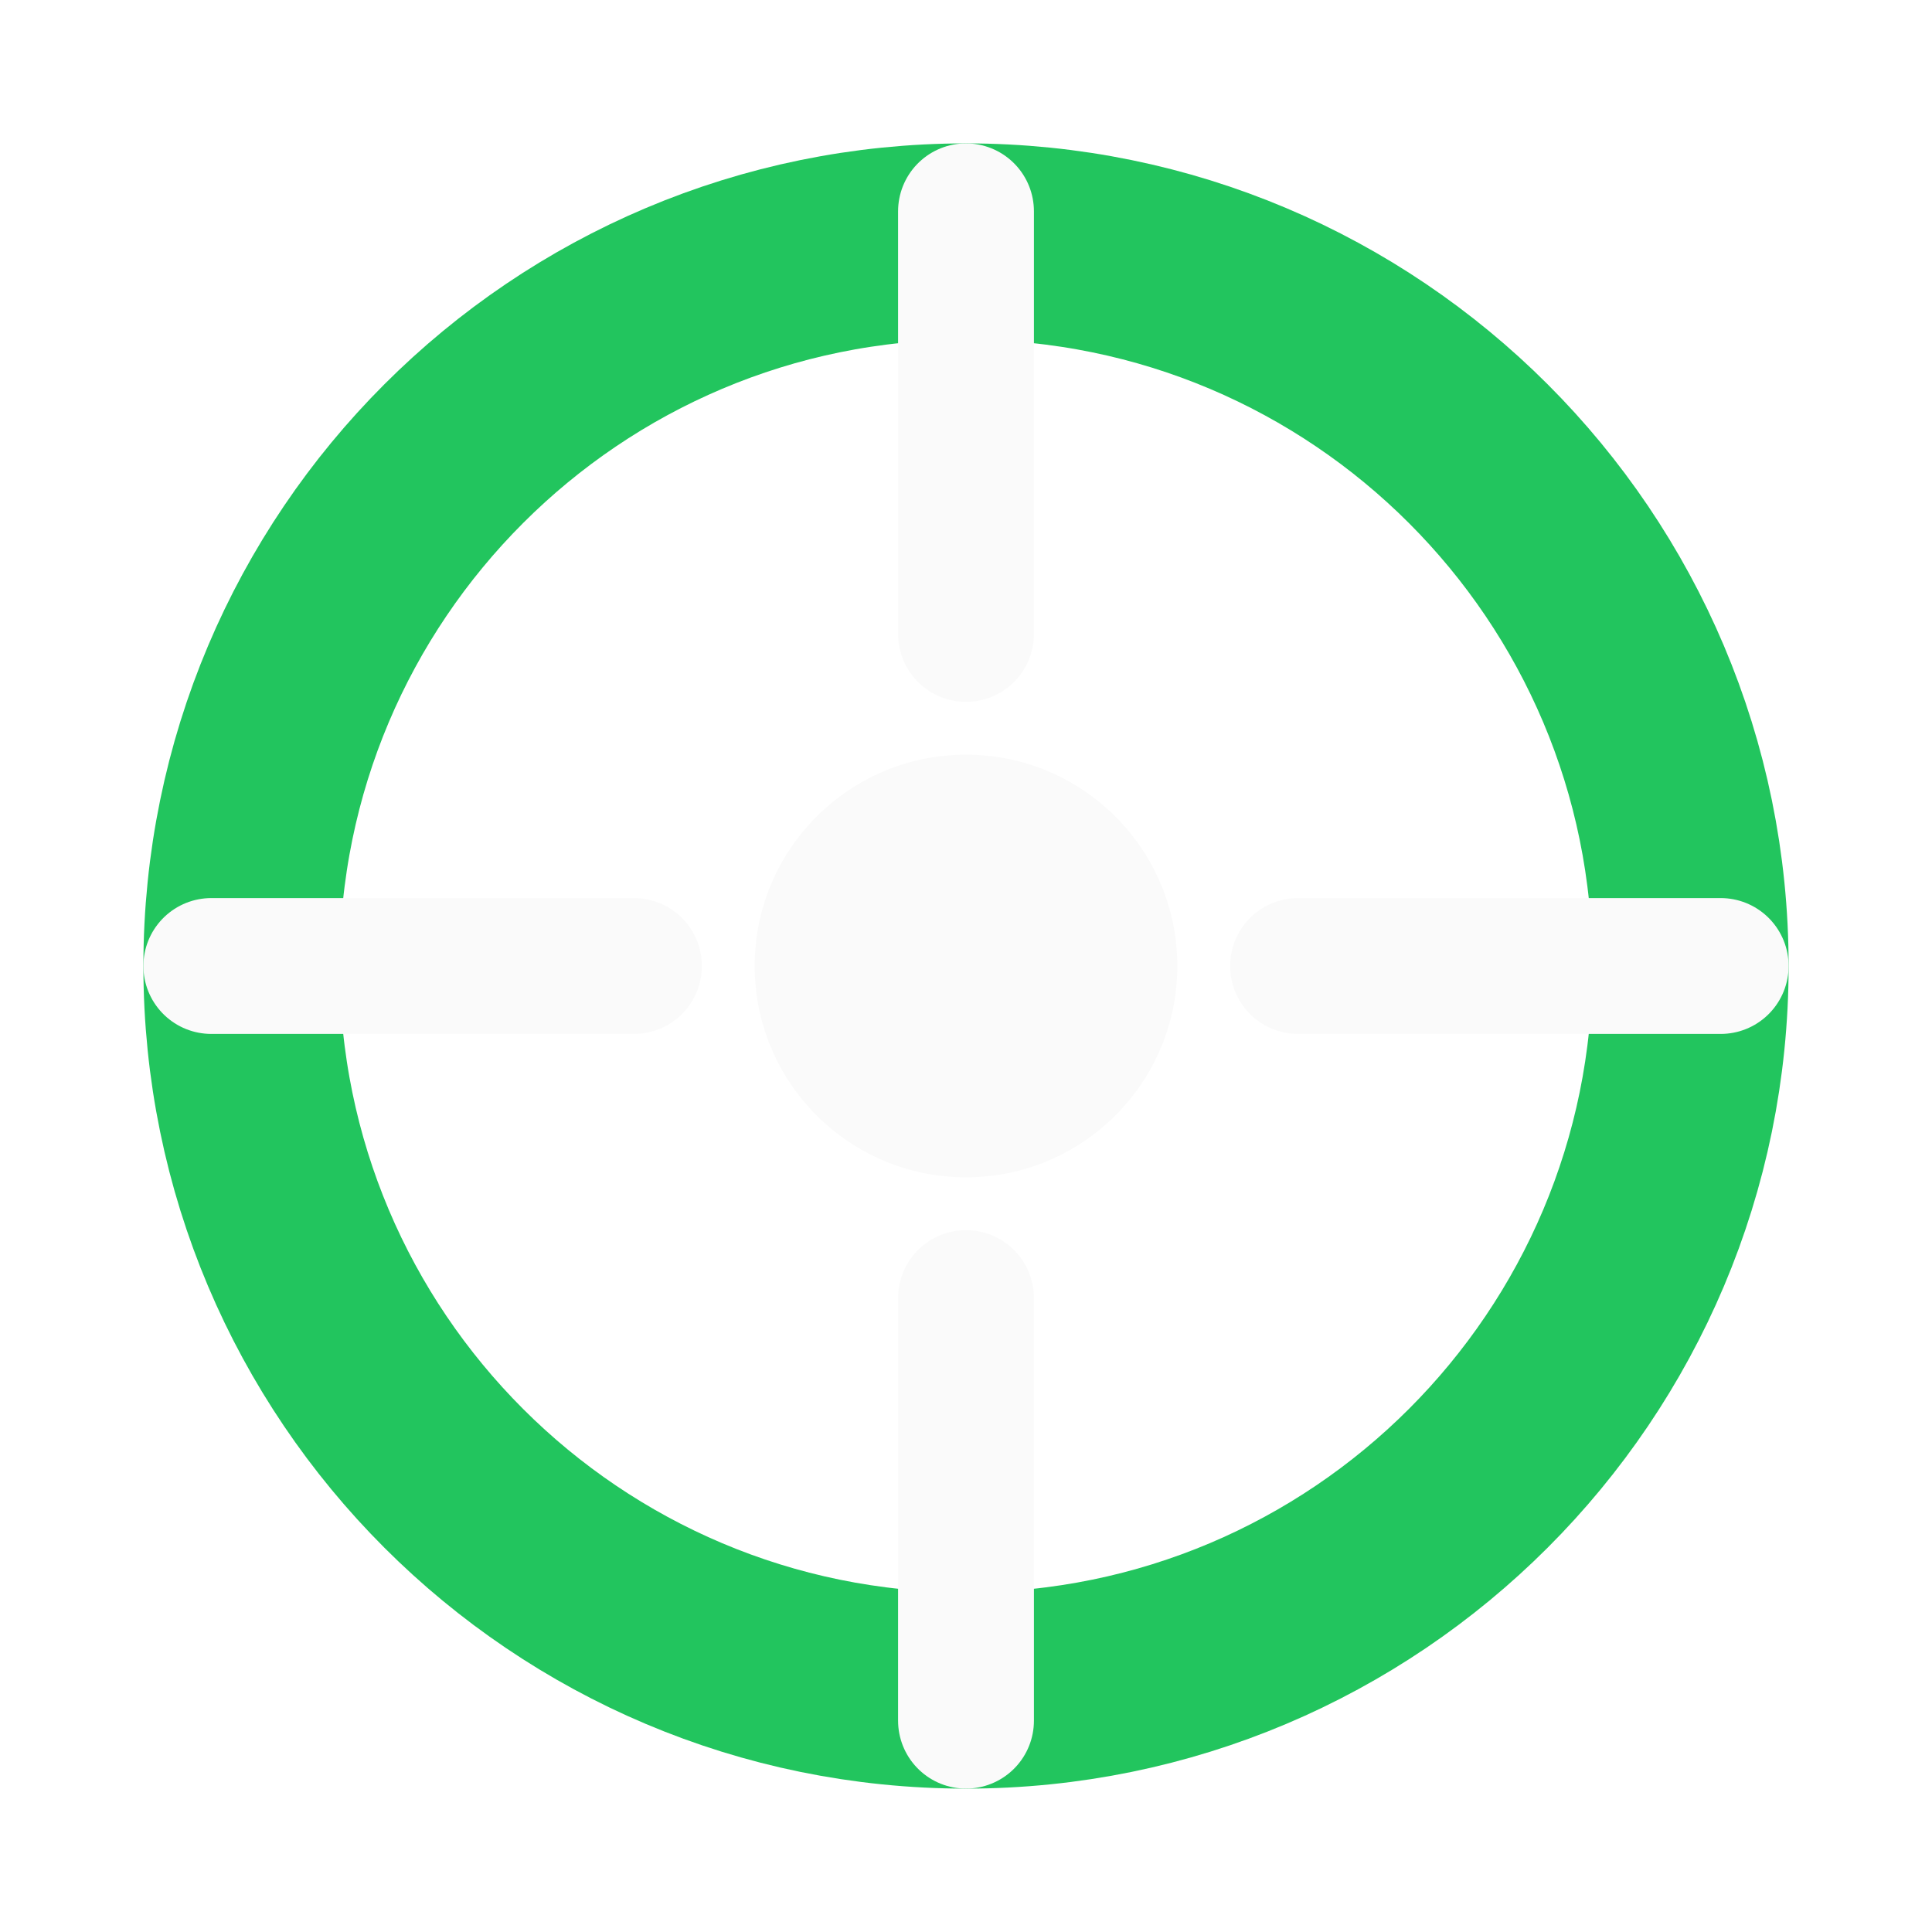
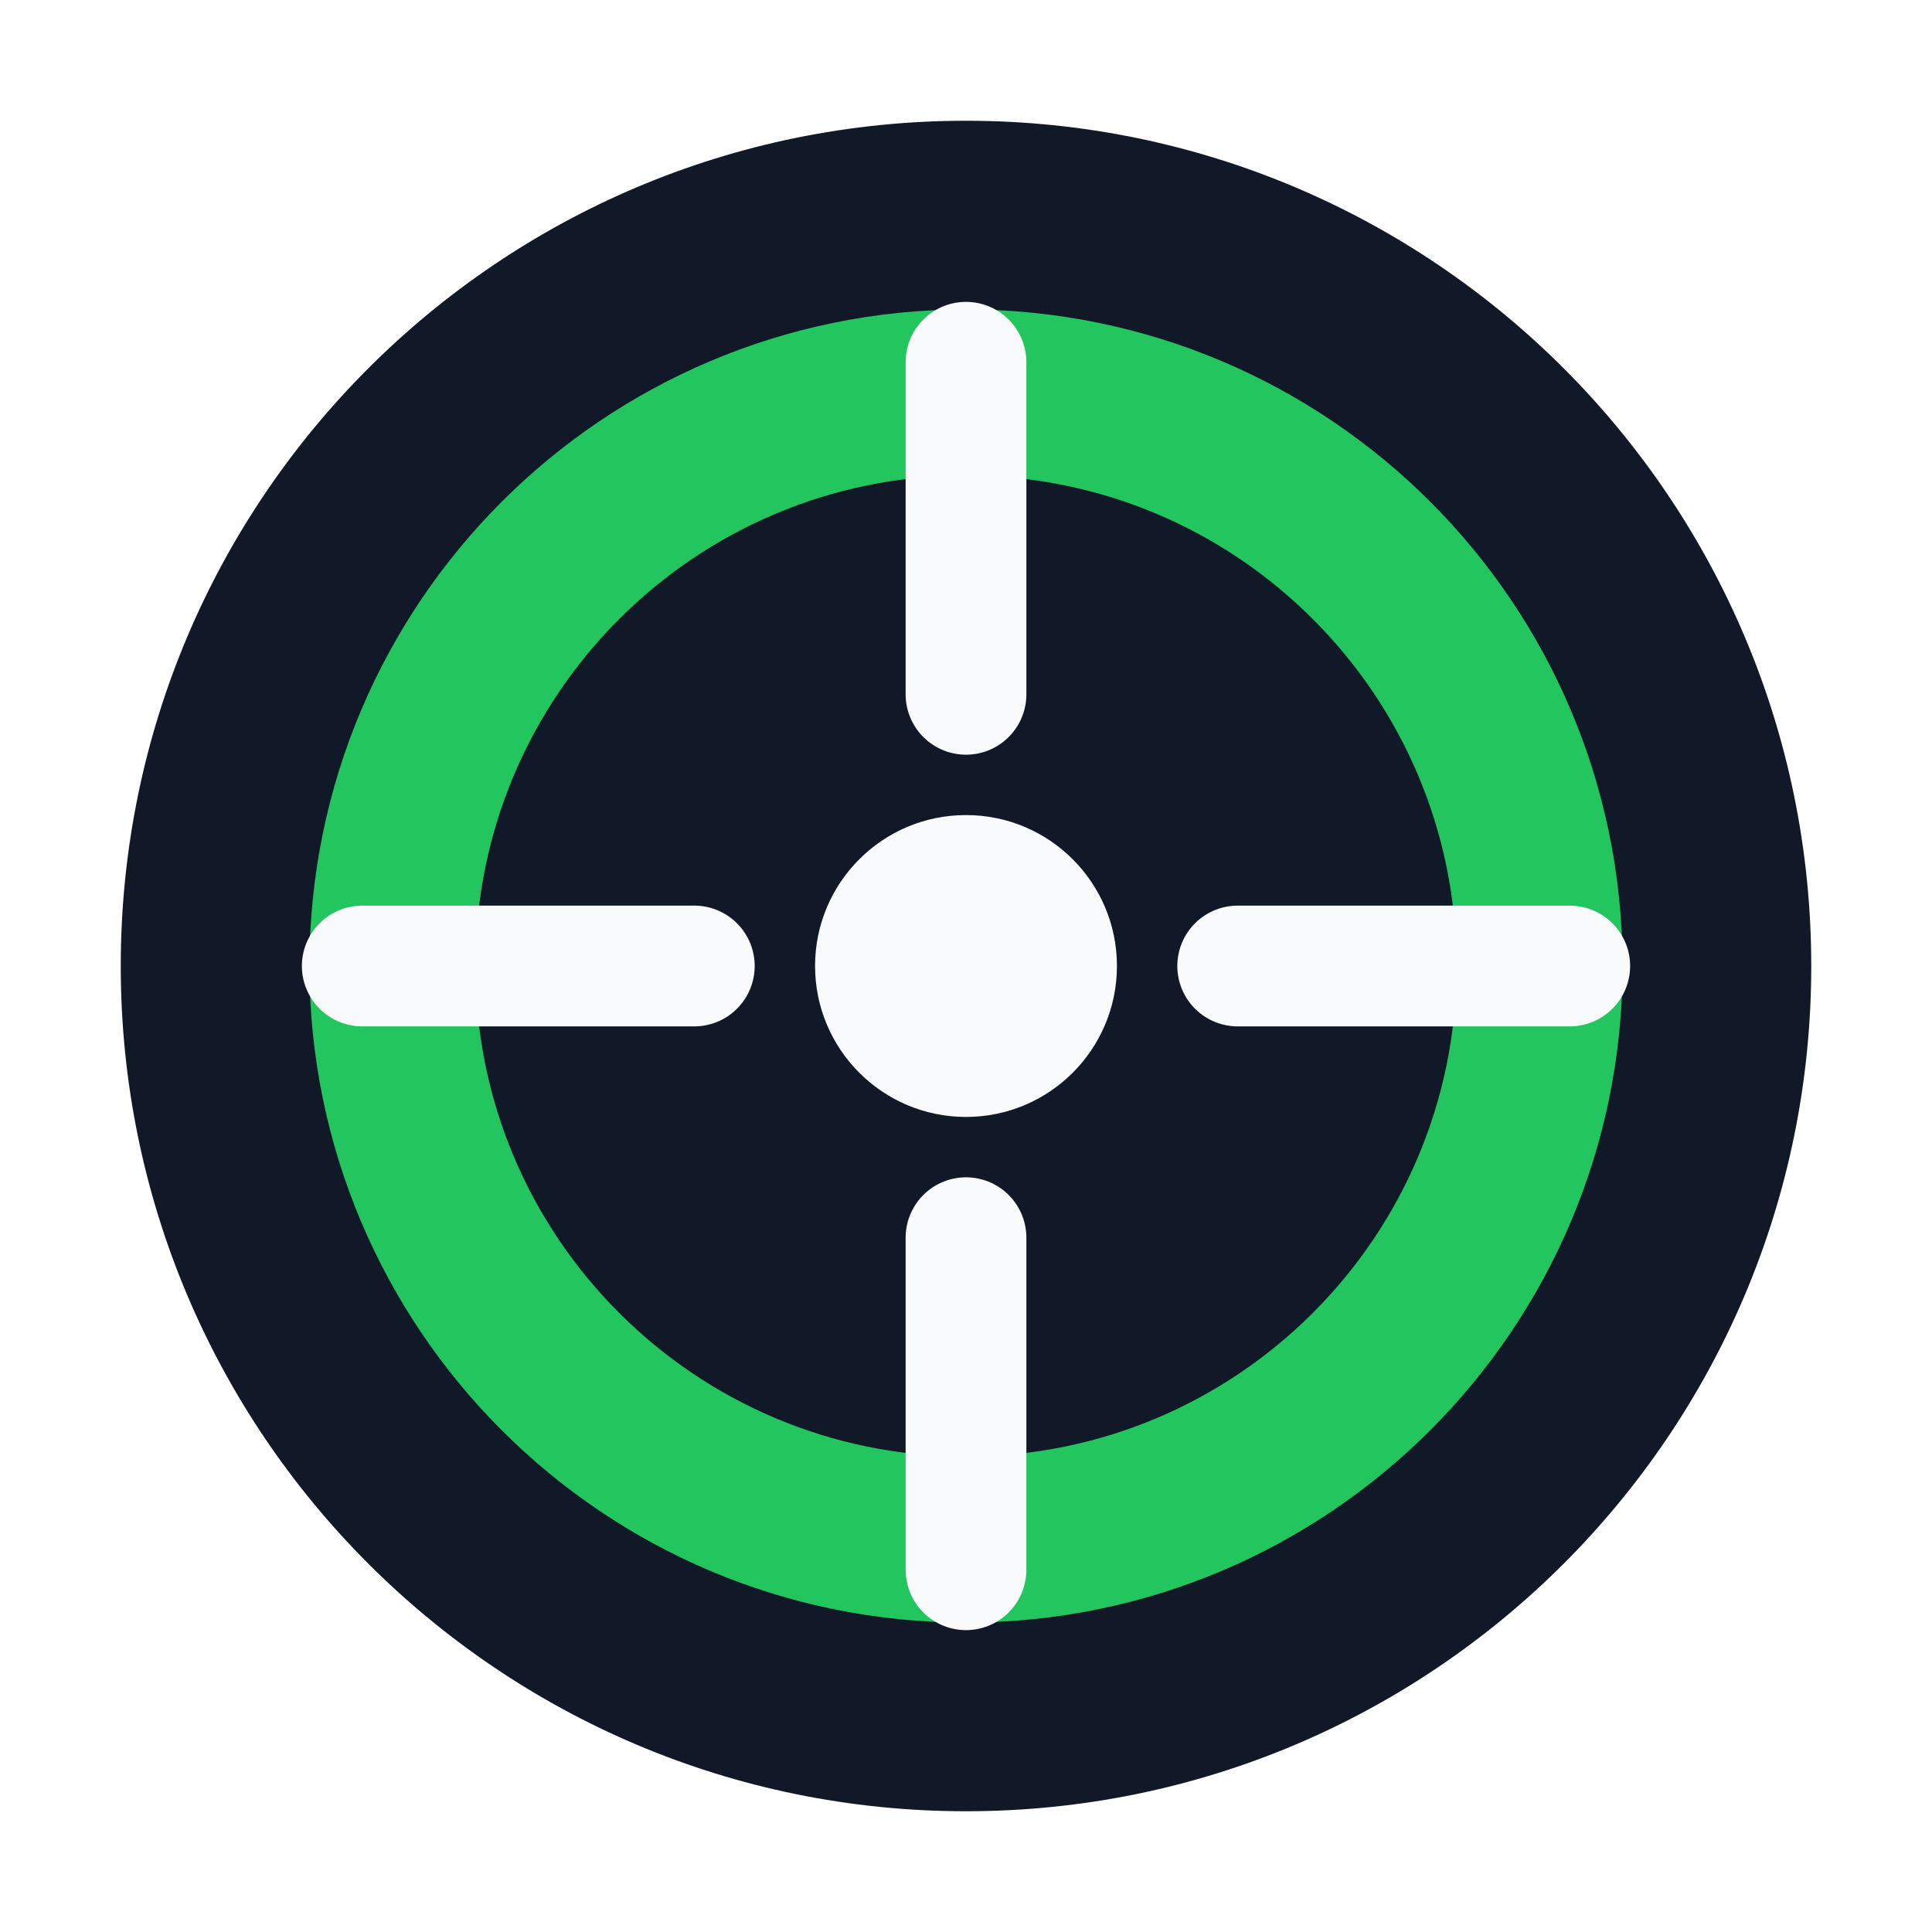
<svg xmlns="http://www.w3.org/2000/svg" width="128" height="128" viewBox="0 0 128 128" role="img" aria-labelledby="title desc">
-   <circle cx="64" cy="64" r="48" fill="none" stroke="#22c55e" stroke-width="13" />
-   <path d="M64 14v28M64 86v28M14 64h28M86 64h28" fill="none" stroke="#fafafa" stroke-width="9" stroke-linecap="round" />
-   <circle cx="64" cy="64" r="14" fill="#fafafa" />
+   <circle cx="64" cy="64" r="56" fill="#111827" />
+   <circle cx="64" cy="64" r="38" fill="none" stroke="#22c55e" stroke-width="11" />
+   <path d="M64 24v22M64 82v22M24 64h22M82 64h22" fill="none" stroke="#f8fafc" stroke-width="8" stroke-linecap="round" />
+   <circle cx="64" cy="64" r="10" fill="#f8fafc" />
</svg>
